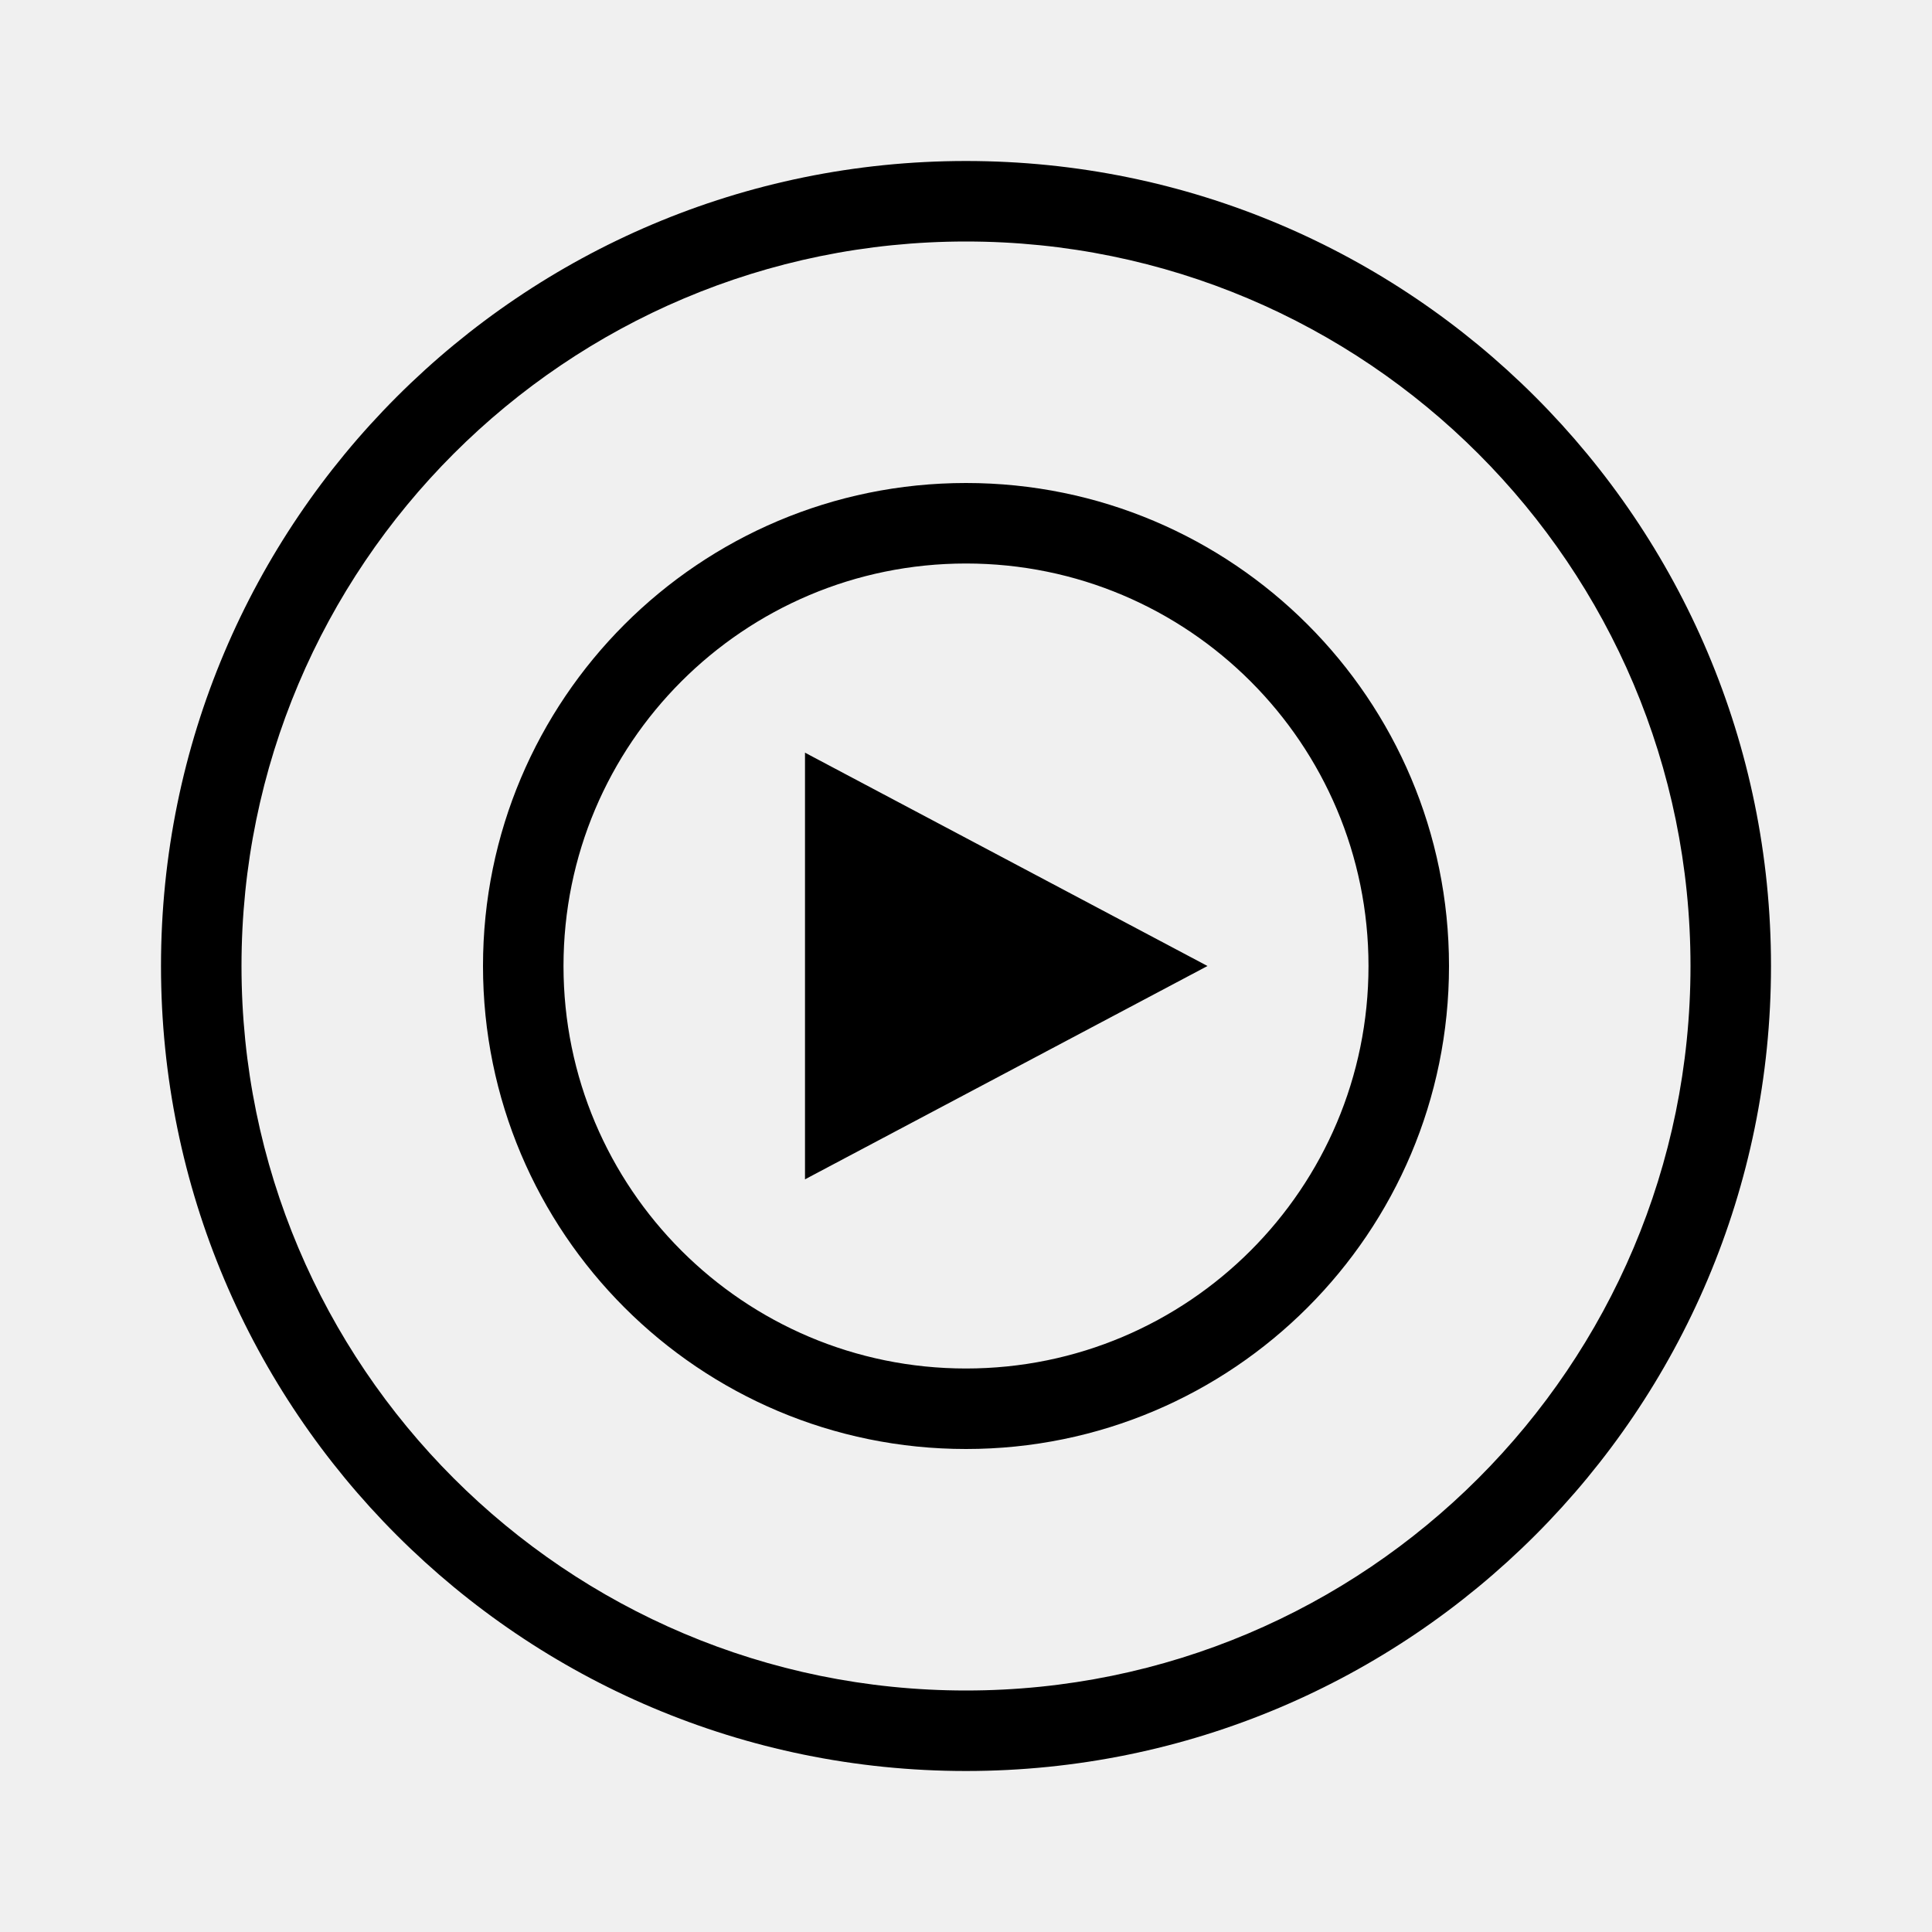
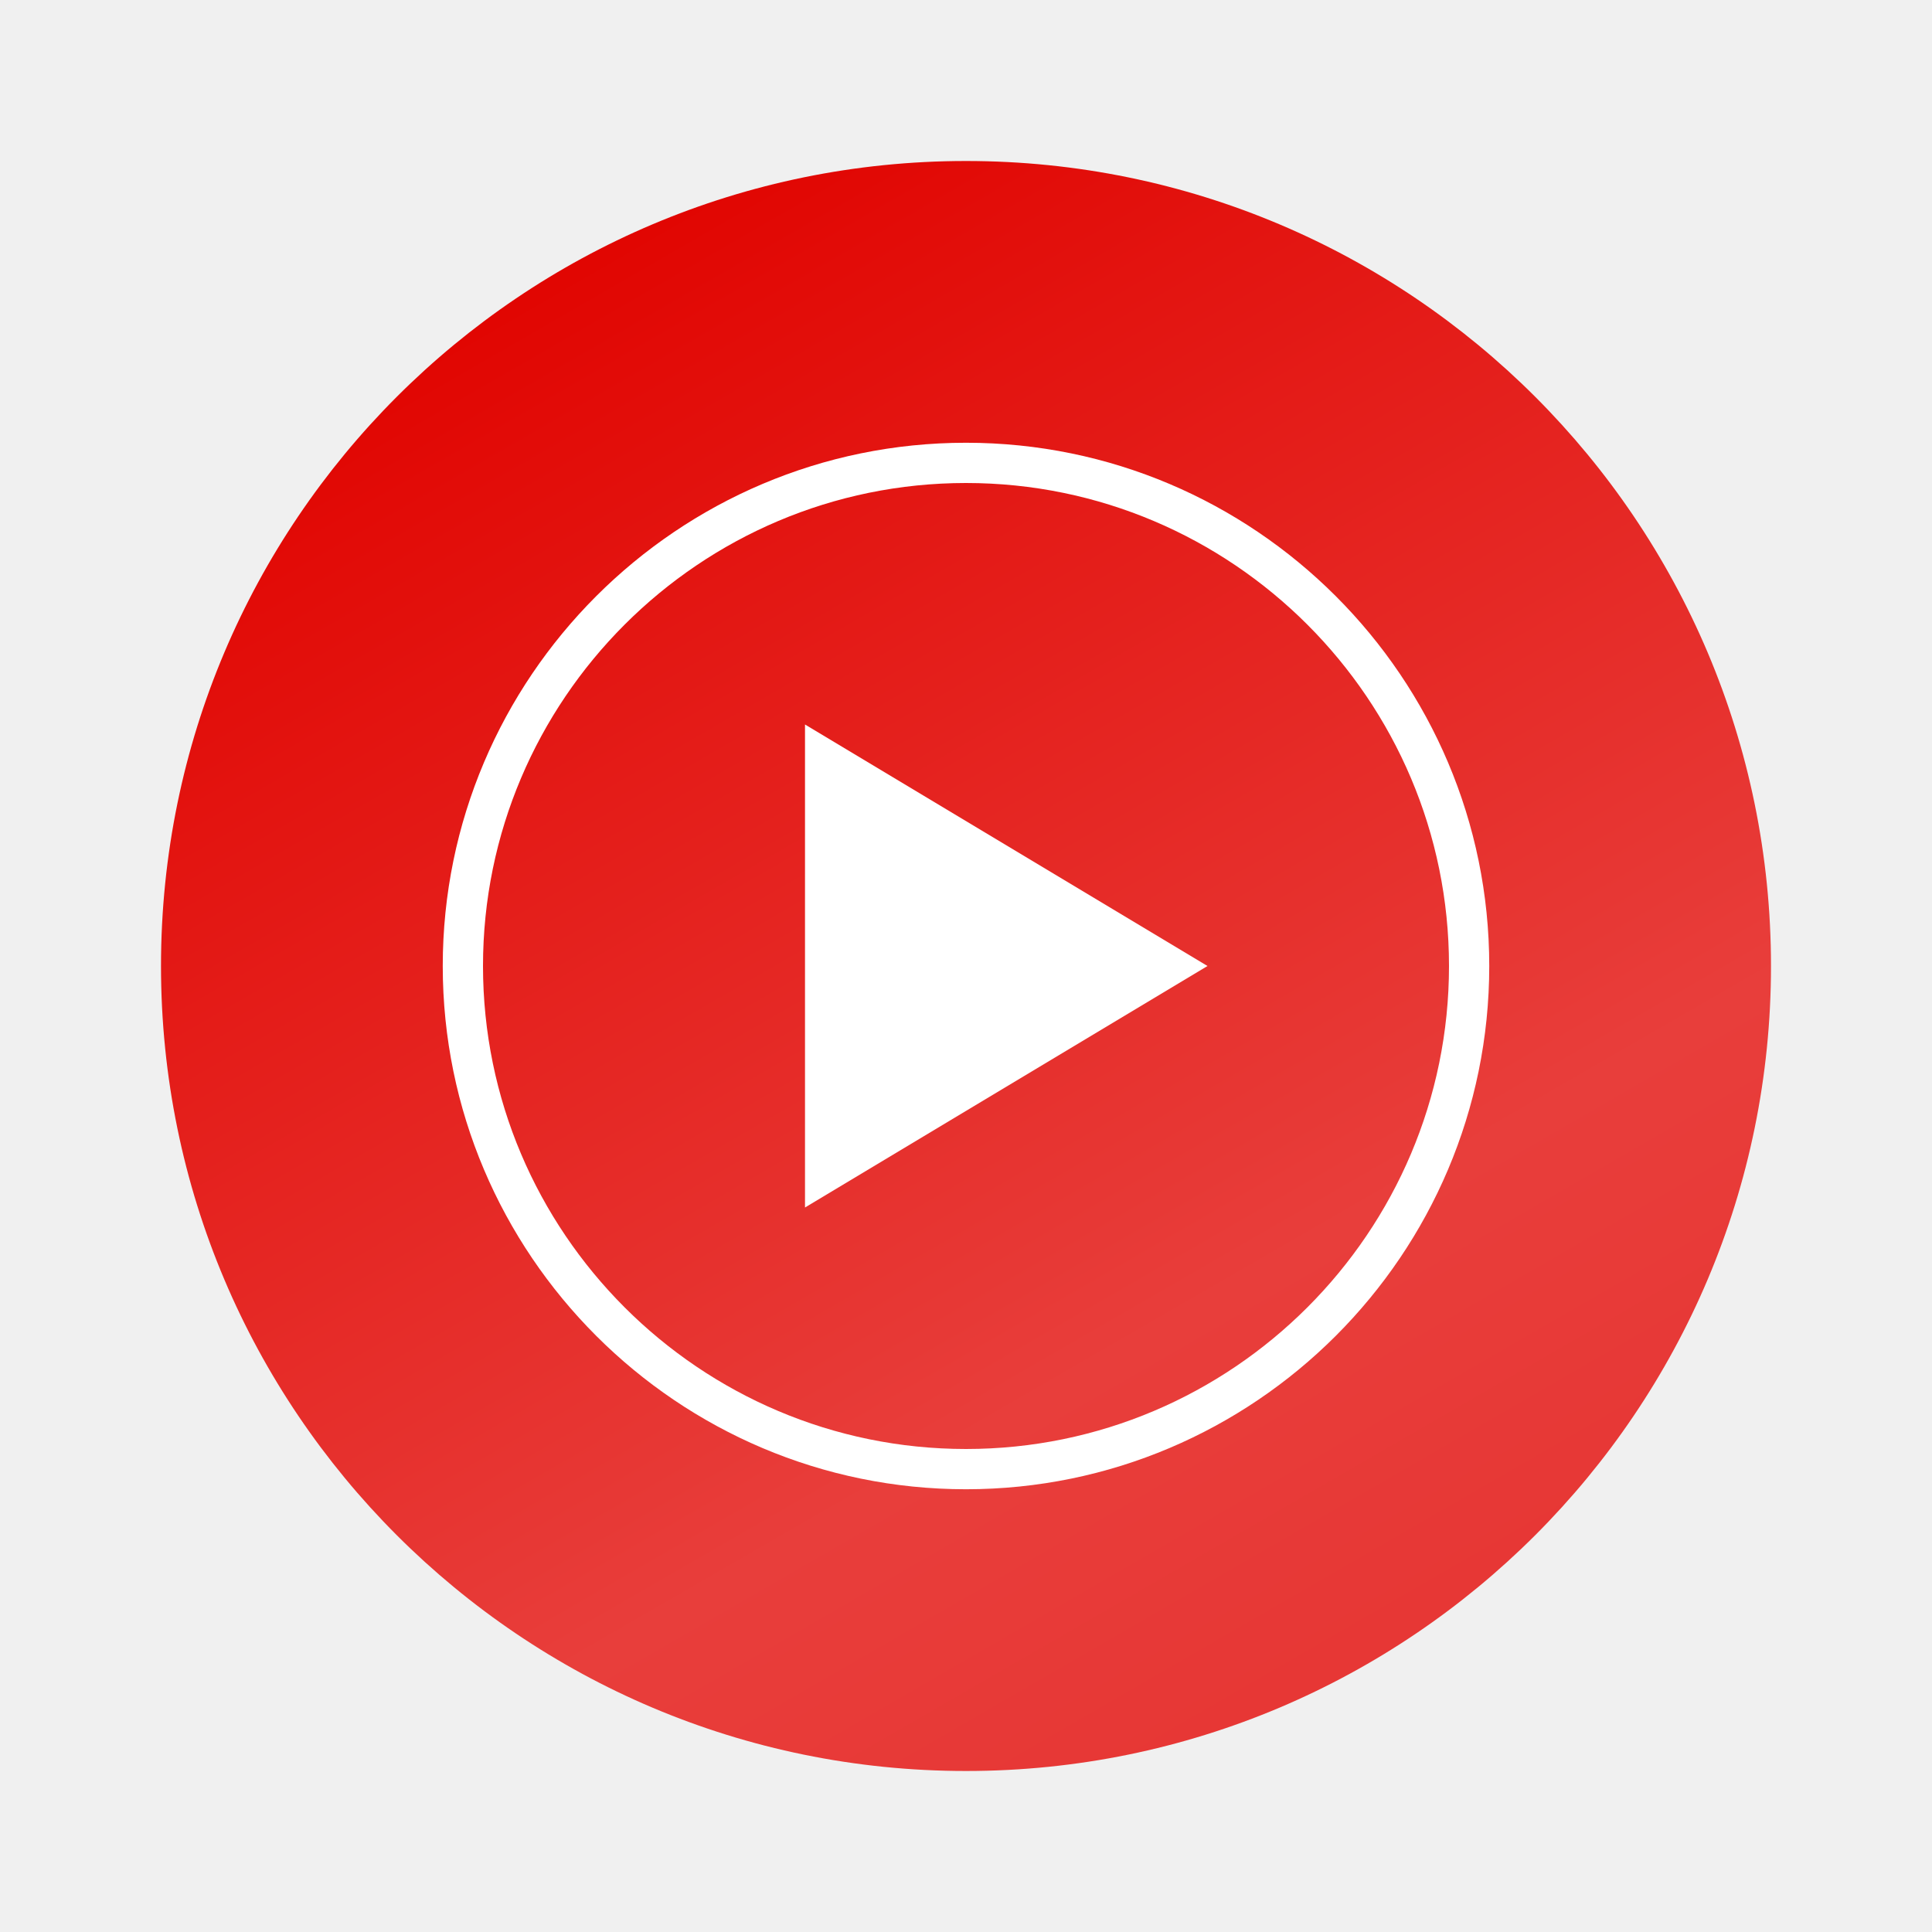
- <svg xmlns="http://www.w3.org/2000/svg" viewBox="0 0 24 24" preserveAspectRatio="xMidYMid meet" focusable="false" class="style-scope yt-icon" style="pointer-events: none; display: block; width: 100%; height: 100%;">
-   <g class="style-scope yt-icon">
-     <path d="M10 9.35L15 12l-5 2.65zM12 7a5 5 0 105 5 5 5 0 00-5-5m0-1a6 6 0 11-6 6 6 6 0 016-6zm0-3a9 9 0 109 9 9 9 0 00-9-9m0-1A10 10 0 112 12 10 10 0 0112 2z" class="style-scope yt-icon" />
+ <svg xmlns="http://www.w3.org/2000/svg" version="1.1" width="48px" height="48px" viewBox="0,0,256,256">
+   <defs>
+     <linearGradient x1="14.101" y1="6.854" x2="34.491" y2="42.171" gradientUnits="userSpaceOnUse" id="color-1">
+       <stop offset="0" stop-color="#e10602" />
+       <stop offset="0.736" stop-color="#e83e3b" />
+       <stop offset="1" stop-color="#e73634" />
+     </linearGradient>
+   </defs>
+   <g fill="none" fill-rule="nonzero" stroke="none" stroke-width="1" stroke-linecap="butt" stroke-linejoin="miter" stroke-miterlimit="10" stroke-dasharray="" stroke-dashoffset="0" font-family="none" font-weight="none" font-size="none" text-anchor="none" style="mix-blend-mode: normal">
+     <g transform="scale(5.33333,5.33333)">
+       <path d="M44,24c0,11.045 -8.955,20 -20,20c-11.045,0 -20,-8.955 -20,-20c0,-11.045 8.955,-20 20,-20c11.045,0 20,8.955 20,20z" fill="url(#color-1)" />
+       <path d="M24,37c-7.168,0 -13,-5.832 -13,-13c0,-7.168 5.832,-13 13,-13c7.168,0 13,5.832 13,13c0,7.168 -5.832,13 -13,13zM24,12c-6.617,0 -12,5.383 -12,12c0,6.617 5.383,12 12,12c6.617,0 12,-5.383 12,-12c0,-6.617 -5.383,-12 -12,-12z" fill="#ffffff" />
+       <path d="M20,18v12l10,-6z" fill="#ffffff" />
+     </g>
  </g>
</svg>
